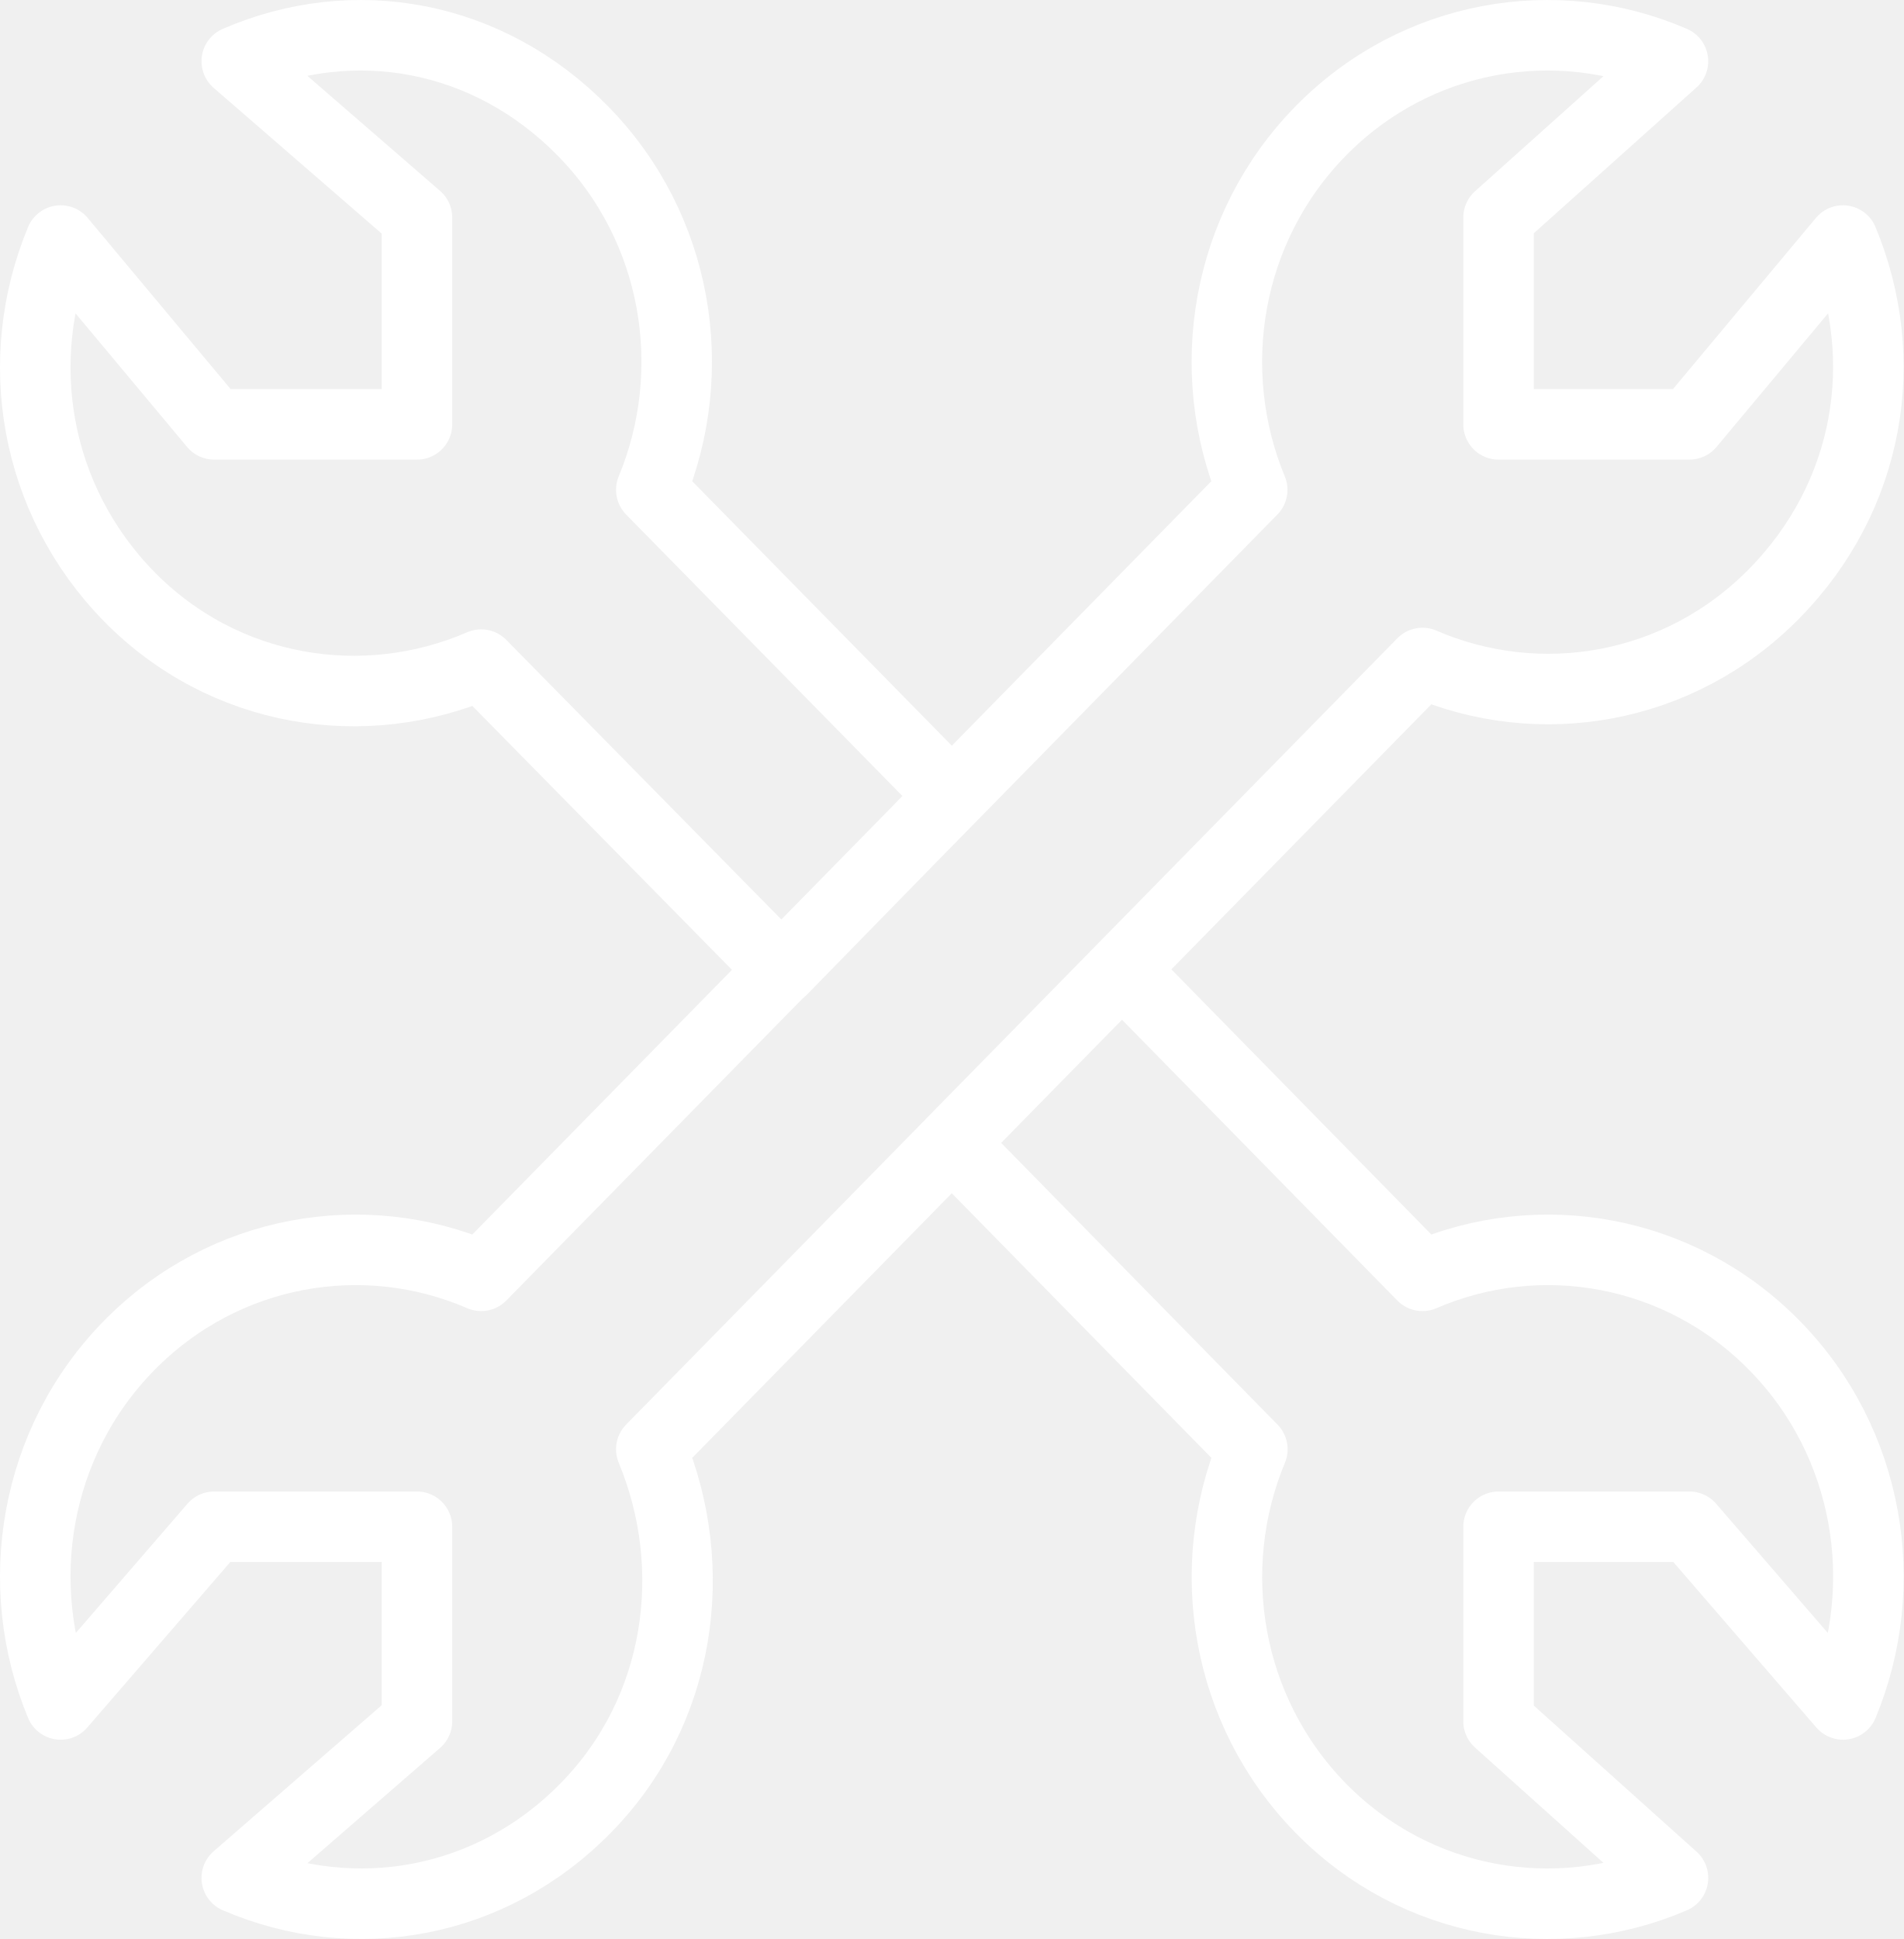
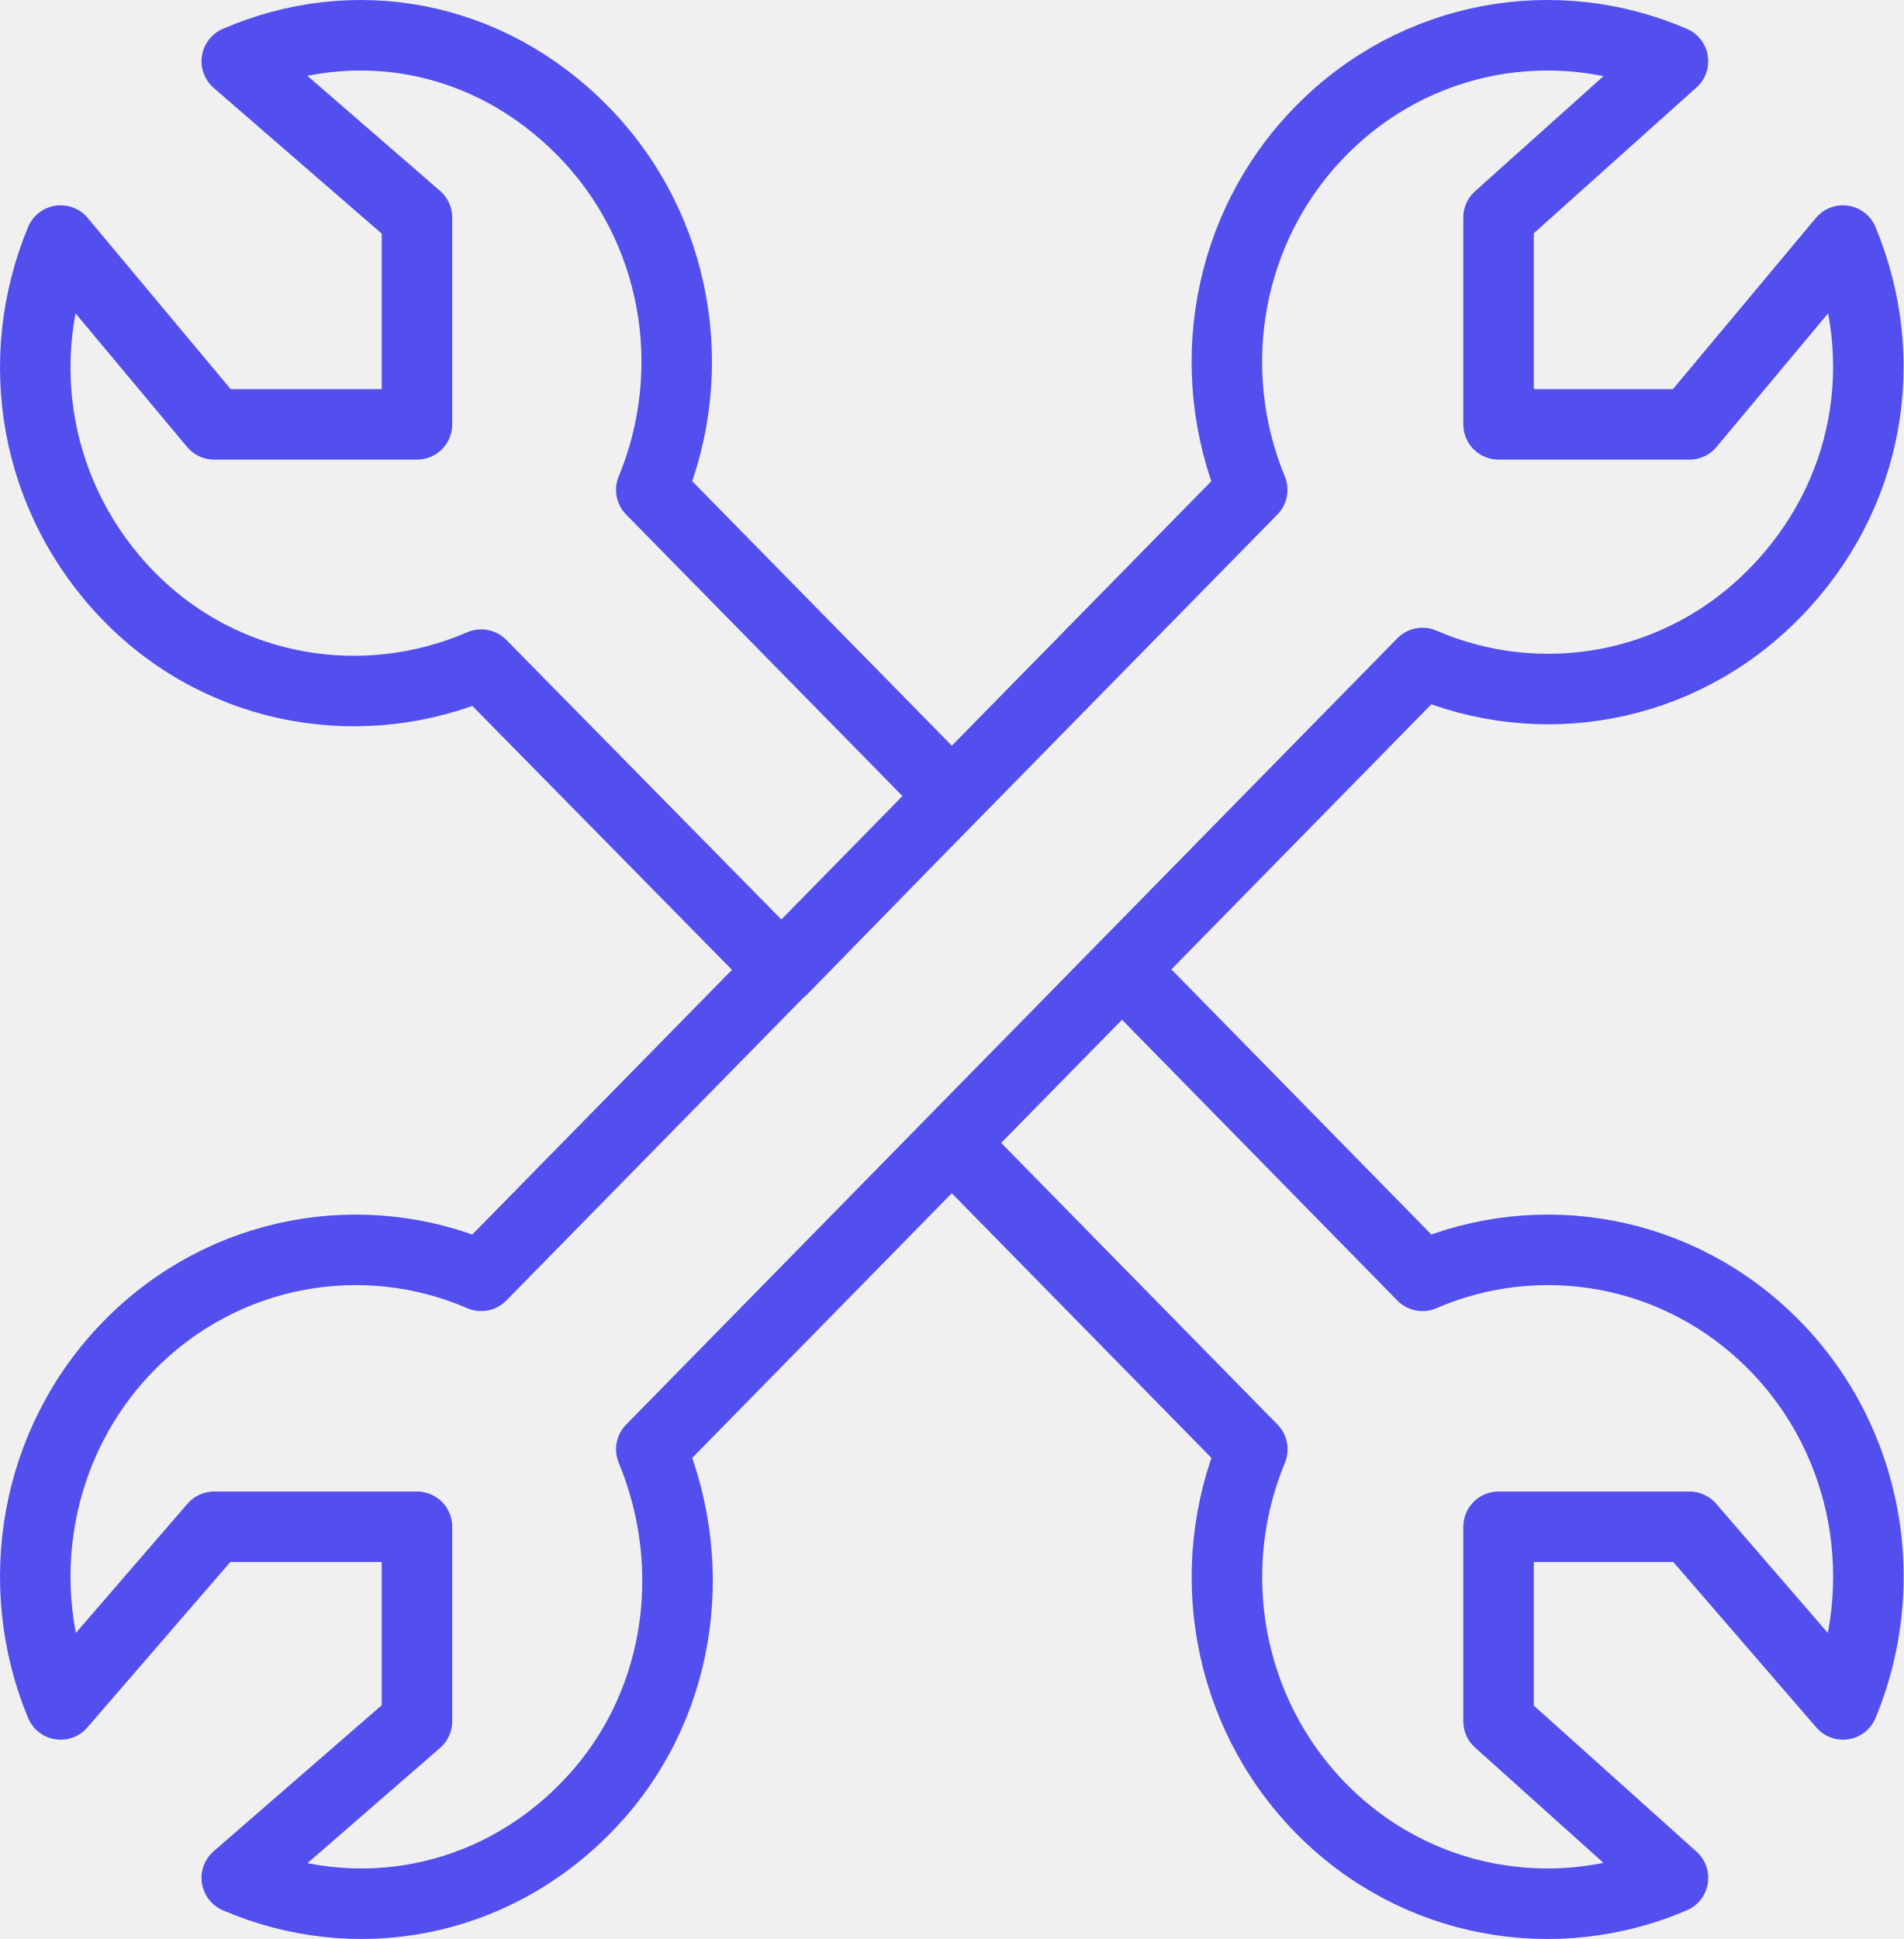
<svg xmlns="http://www.w3.org/2000/svg" width="54px" height="55px" viewBox="0 0 54 55" version="1.1">
  <defs />
  <g id="Welcome" stroke="none" stroke-width="1" fill="none" fill-rule="evenodd">
-     <g id="KPCC-for-iPhone---Desktop" transform="translate(-693, -7595)" stroke="#FFFFFF" stroke-width="2" stroke-linejoin="round">
+     <g id="KPCC-for-iPhone---Desktop" transform="translate(-693, -7595)" stroke="#534FEF" stroke-width="2" stroke-linejoin="round">
      <g id="Section-Herald---Prototyping" transform="translate(0, 7533)">
        <g id="Section-Heading-2" transform="translate(612, 63)">
          <path d="M99.475,40.109 L121.351,17.806 C124.664,19.241 128.635,18.588 131.338,15.829 C134.038,13.079 134.68,9.198 133.278,5.823 L128.924,11.037 L123.509,11.037 L123.509,5.17 L128.456,0.737 C125.139,-0.698 121.165,-0.036 118.465,2.714 C115.765,5.464 115.12,9.511 116.521,12.895 L94.649,35.189 C91.337,33.754 87.363,34.416 84.662,37.166 C81.963,39.916 81.318,43.972 82.72,47.347 L87.075,42.307 L92.828,42.307 L92.828,47.825 L87.716,52.267 C91.031,53.693 94.918,53.04 97.618,50.281 C100.32,47.531 100.878,43.484 99.475,40.109 L99.475,40.109 Z M107.998,21.577 L99.475,12.895 C100.878,9.511 100.235,5.464 97.533,2.714 C94.833,-0.036 91.031,-0.698 87.716,0.737 L92.828,5.17 L92.828,11.037 L87.075,11.037 L82.72,5.823 C81.318,9.198 81.963,13.162 84.662,15.921 C87.363,18.671 91.337,19.287 94.649,17.852 L103.173,26.516 L107.998,21.577 Z M107.998,31.418 L116.525,40.109 C115.121,43.484 115.765,47.531 118.466,50.29 C121.166,53.04 125.139,53.693 128.457,52.267 L123.509,47.825 L123.509,42.307 L128.924,42.307 L133.28,47.347 C134.682,43.972 134.038,39.916 131.338,37.166 C128.638,34.416 124.664,33.754 121.351,35.189 L112.828,26.497 L107.998,31.418 Z" id="Stroke-193" />
        </g>
      </g>
    </g>
  </g>
</svg>
